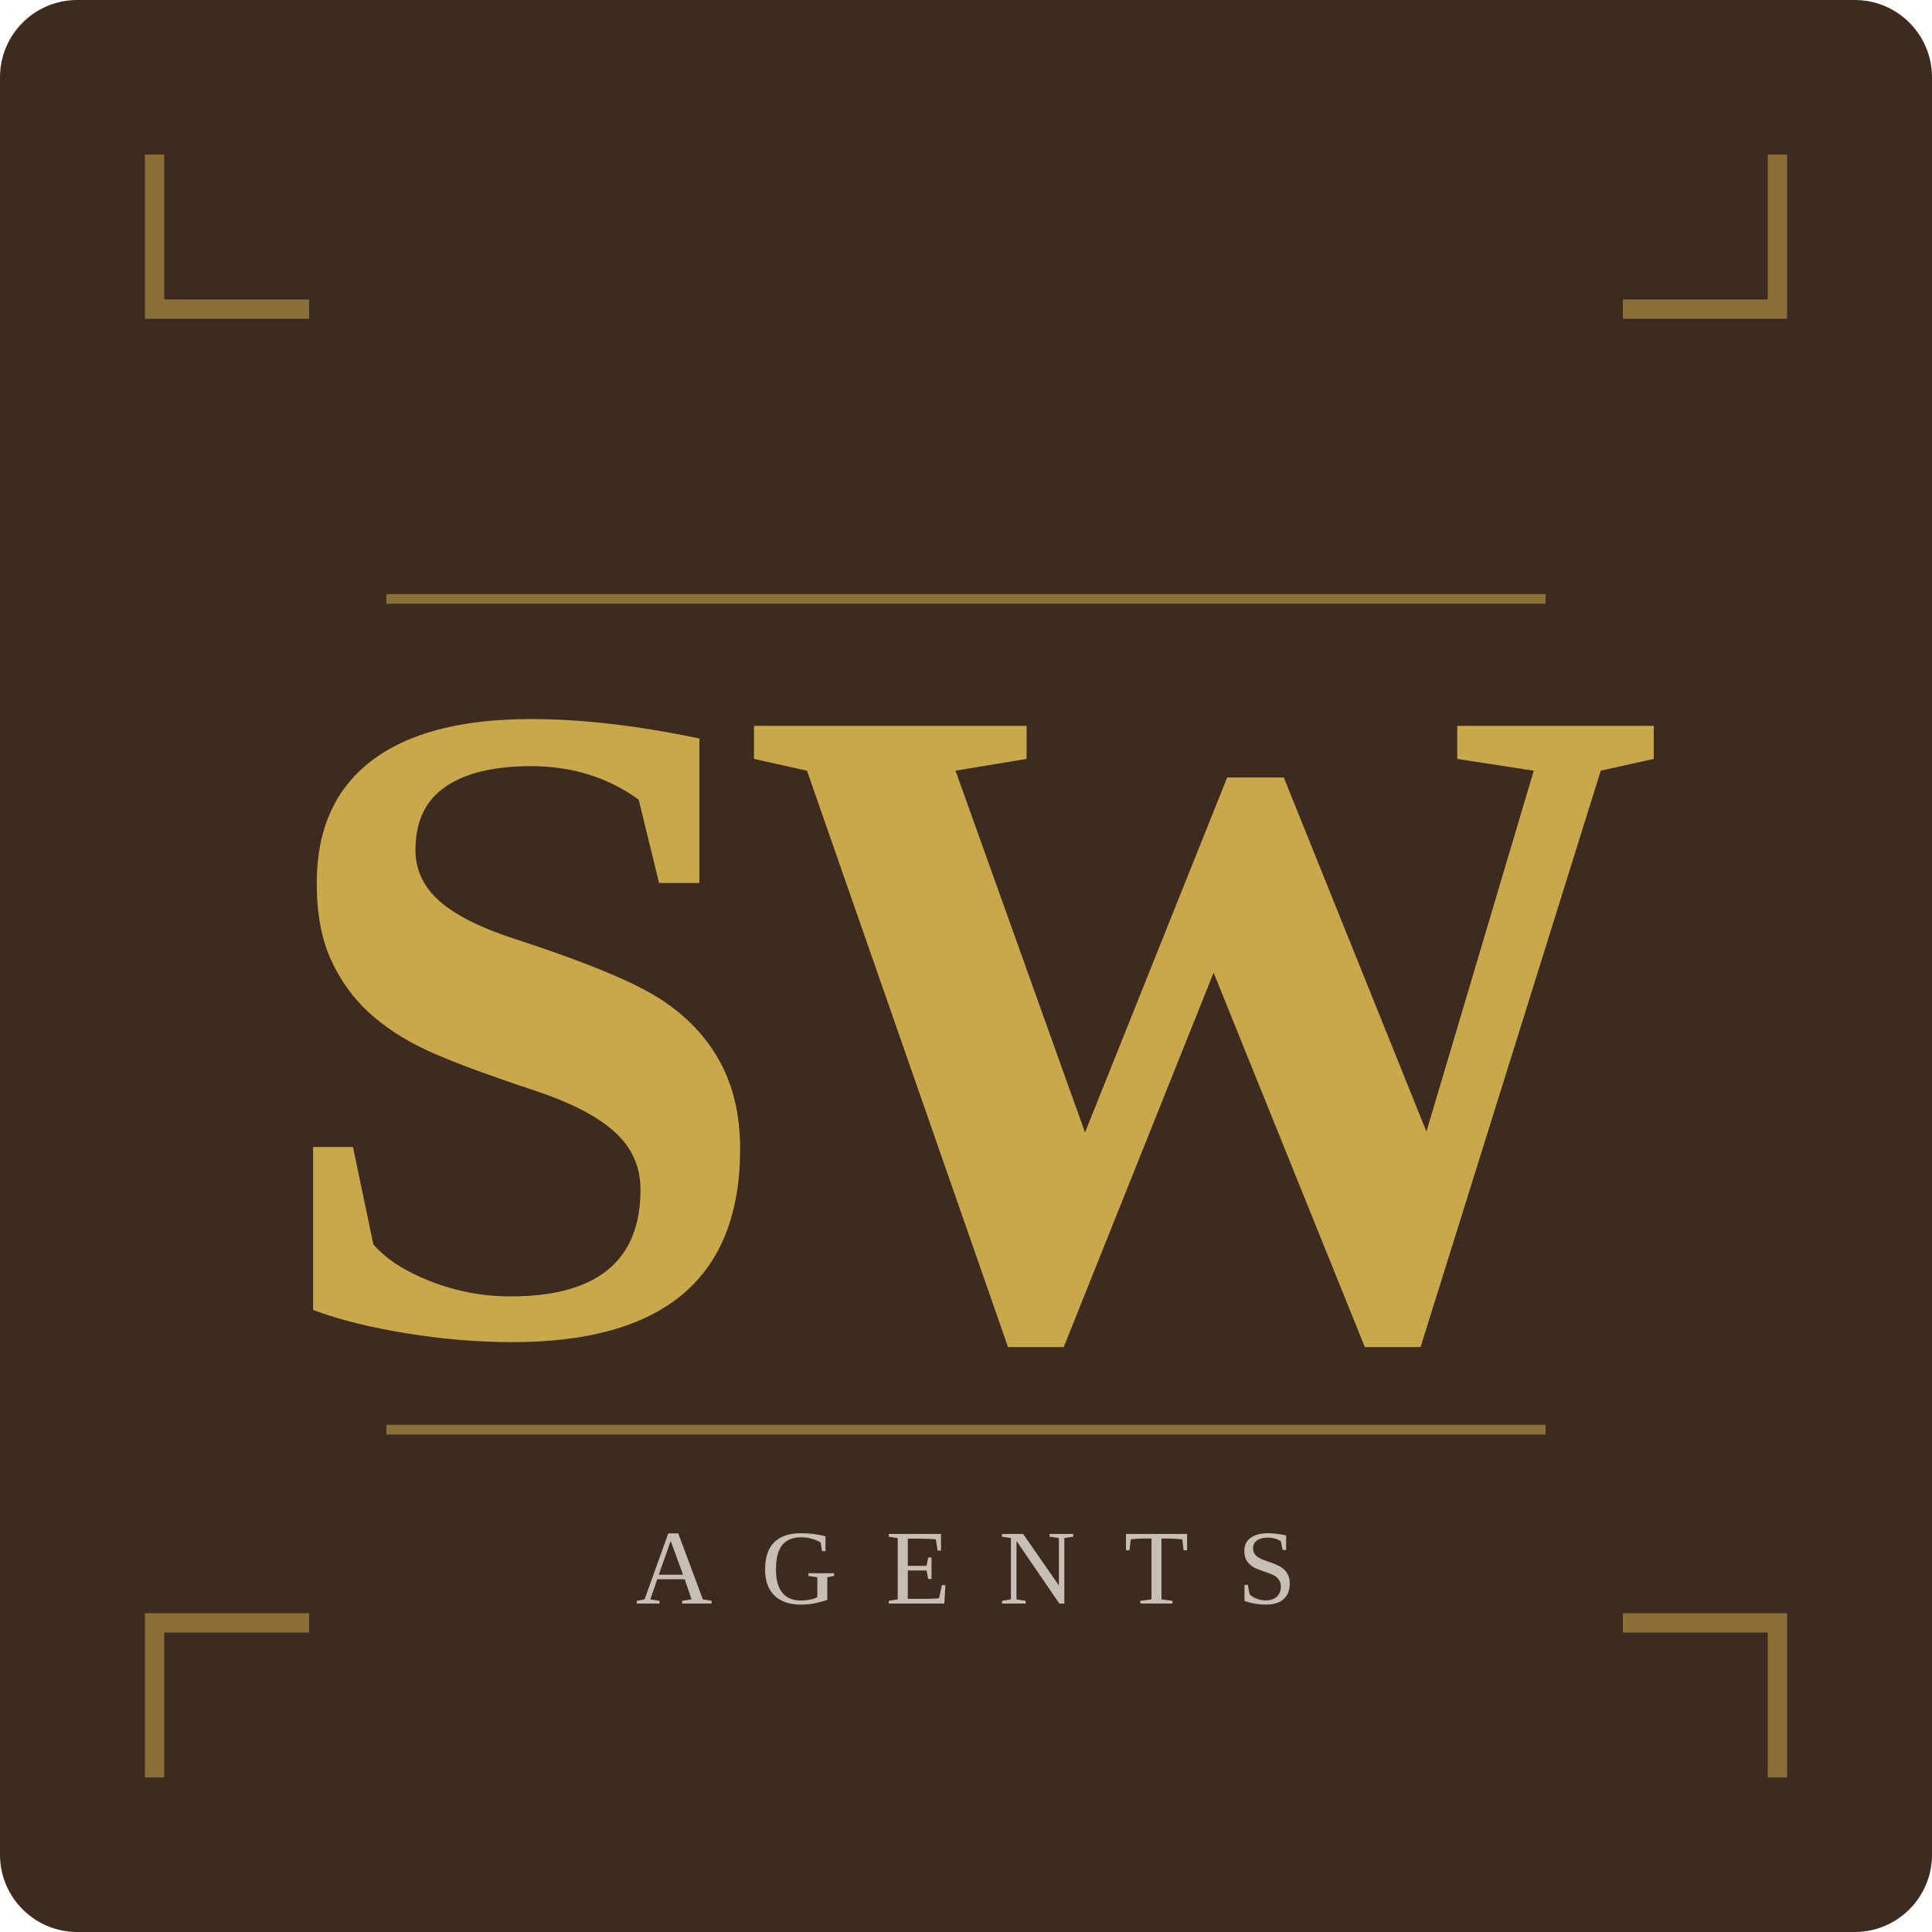
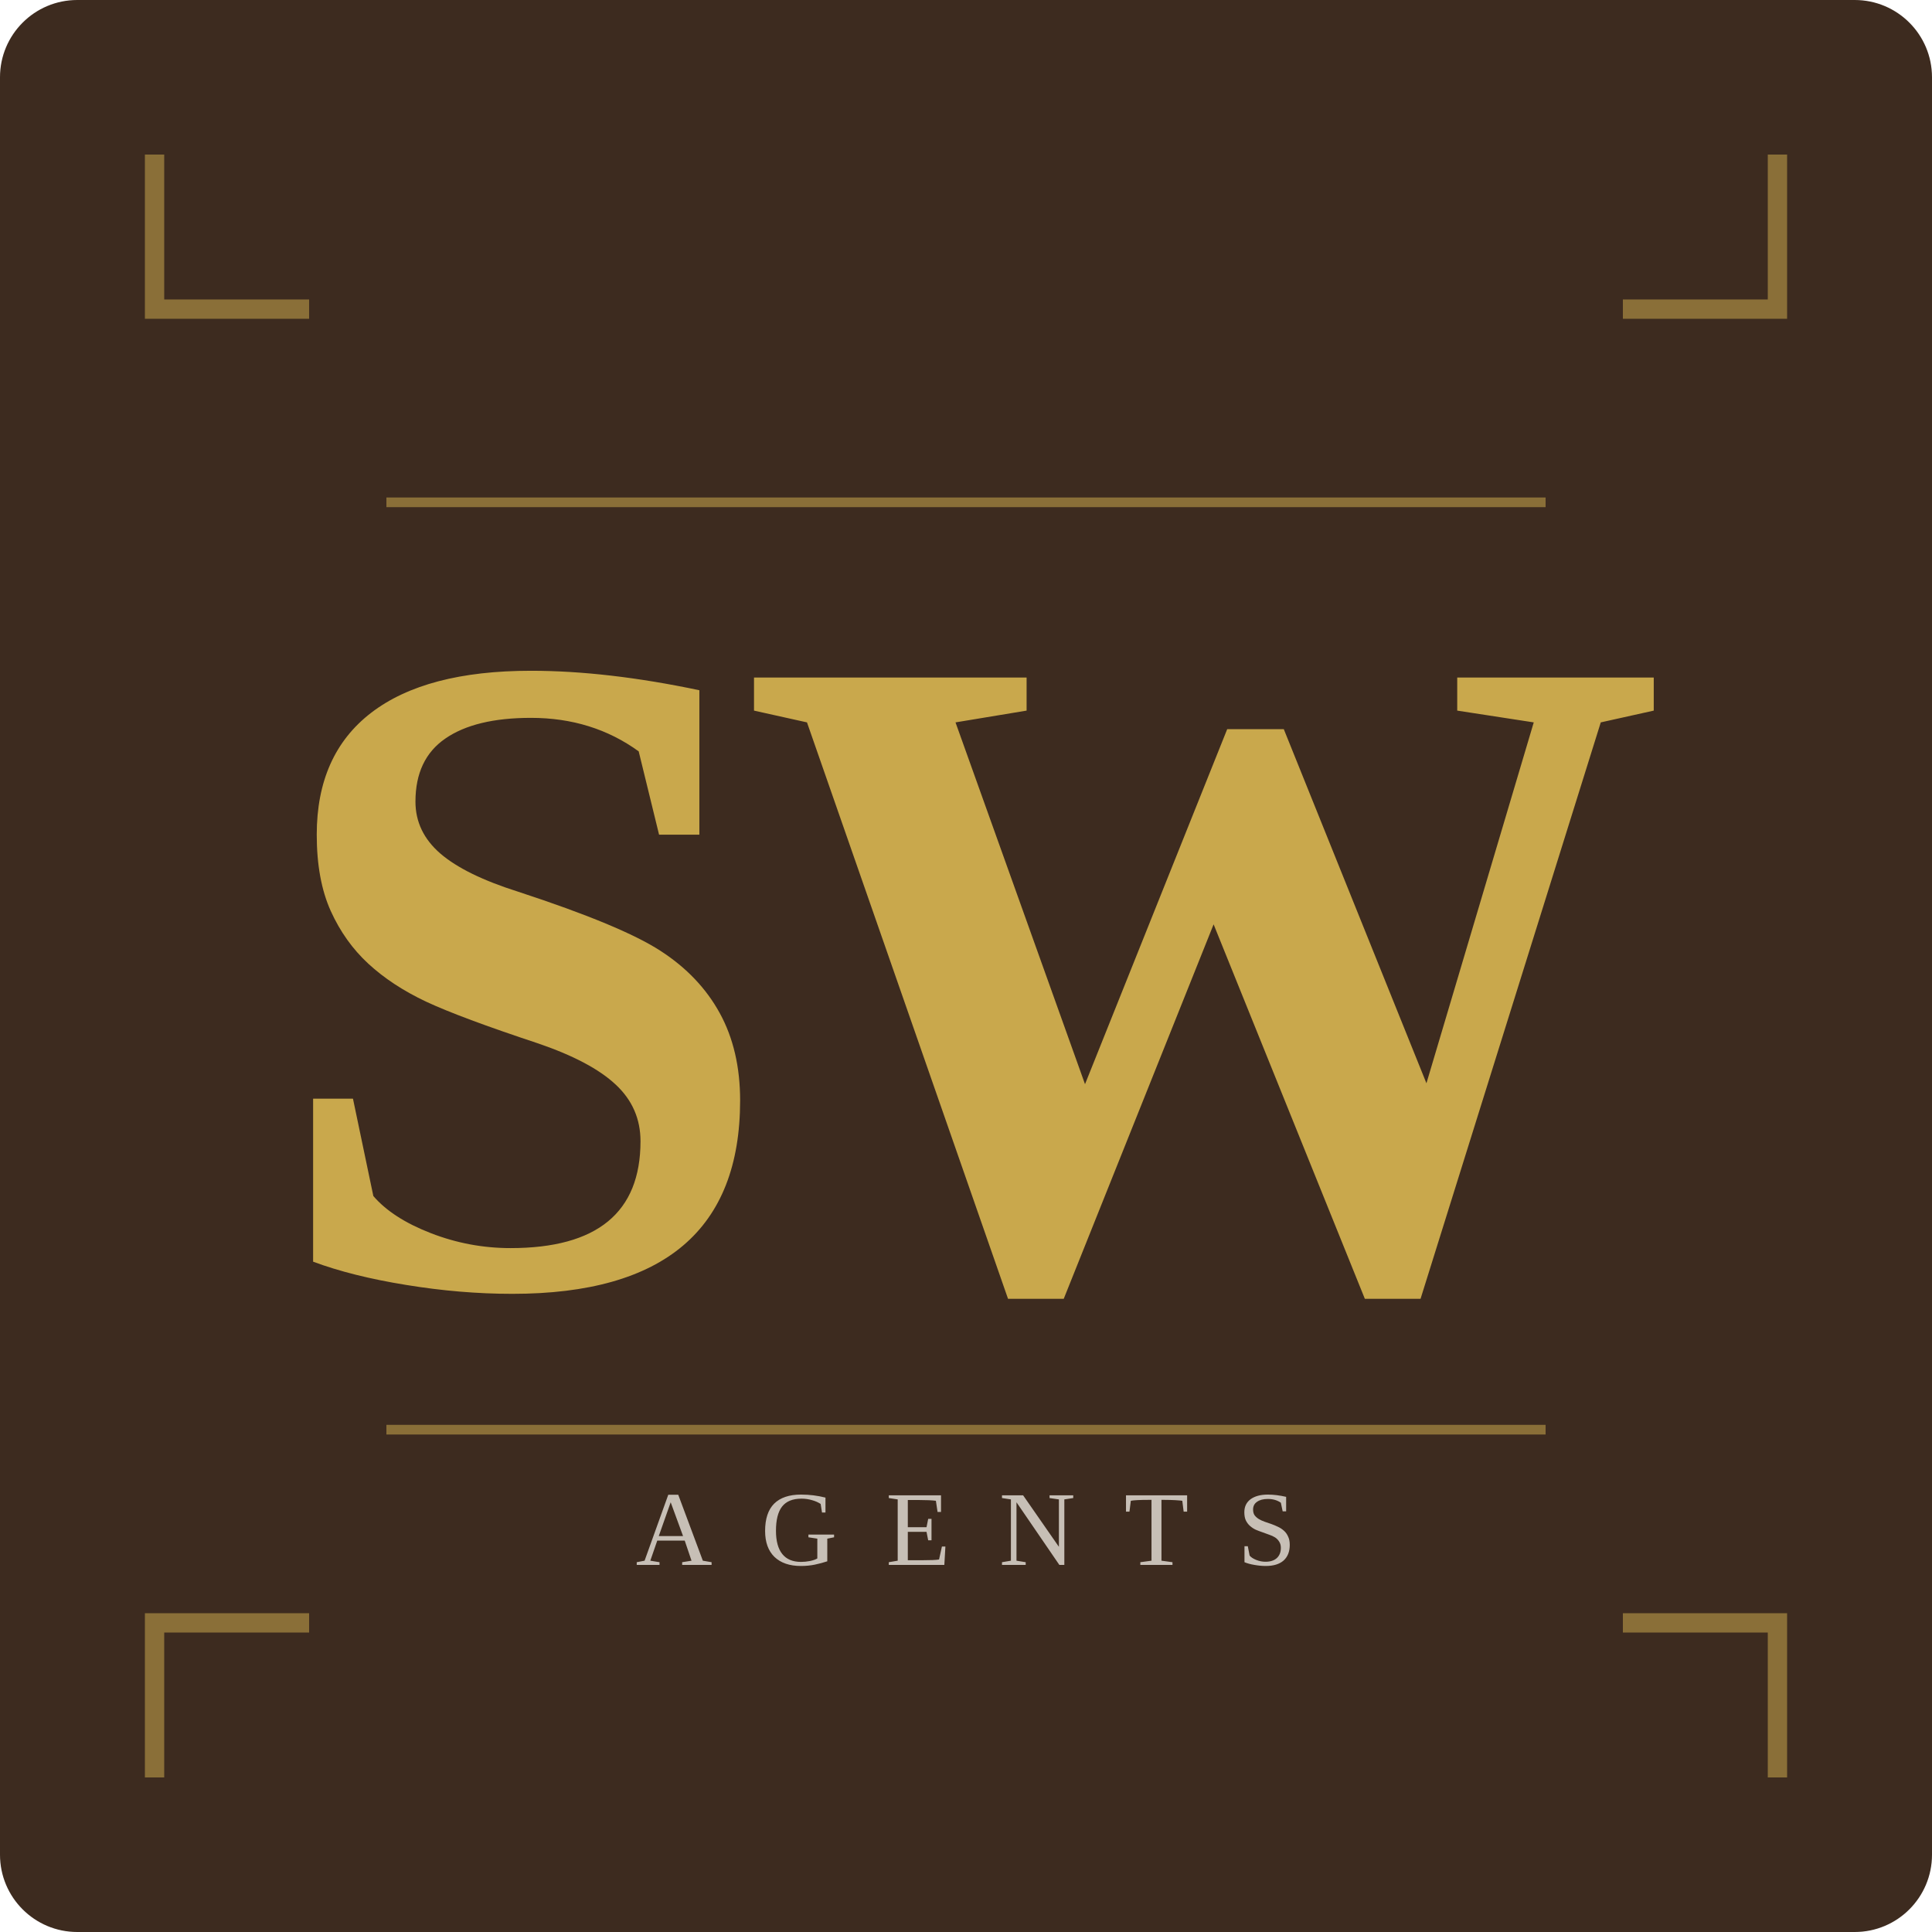
<svg xmlns="http://www.w3.org/2000/svg" viewBox="0 0 200 200" width="200" height="200">
  <rect x="0" y="0" width="200" height="200" rx="8" fill="#3D2B1F" />
  <polyline points="16,16 16,32 32,32" fill="none" stroke="#C9A84C" stroke-width="2" opacity="0.55" />
  <polyline points="184,16 184,32 168,32" fill="none" stroke="#C9A84C" stroke-width="2" opacity="0.55" />
  <polyline points="16,184 16,168 32,168" fill="none" stroke="#C9A84C" stroke-width="2" opacity="0.55" />
  <polyline points="184,184 184,168 168,168" fill="none" stroke="#C9A84C" stroke-width="2" opacity="0.55" />
-   <line x1="40" y1="62" x2="160" y2="62" stroke="#C9A84C" stroke-width="1" opacity="0.55" />
-   <text x="100" y="138" font-family="Georgia, 'Times New Roman', serif" font-size="96" font-weight="700" fill="#C9A84C" text-anchor="middle" letter-spacing="-4">SW</text>
+   <line x1="40" y1="52" x2="160" y2="52" stroke="#C9A84C" stroke-width="1" opacity="0.55" />
+   <text x="100" y="133" font-family="Georgia, 'Times New Roman', serif" font-size="96" font-weight="700" fill="#C9A84C" text-anchor="middle" letter-spacing="-4">SW</text>
  <line x1="40" y1="148" x2="160" y2="148" stroke="#C9A84C" stroke-width="1" opacity="0.55" />
-   <text x="100" y="166" font-family="Georgia, 'Times New Roman', serif" font-size="11" fill="#F5F0E8" text-anchor="middle" letter-spacing="5" opacity="0.75">AGENTS</text>
+   <text x="100" y="162" font-family="Georgia, 'Times New Roman', serif" font-size="11" fill="#F5F0E8" text-anchor="middle" letter-spacing="5" opacity="0.75">AGENTS</text>
</svg>
